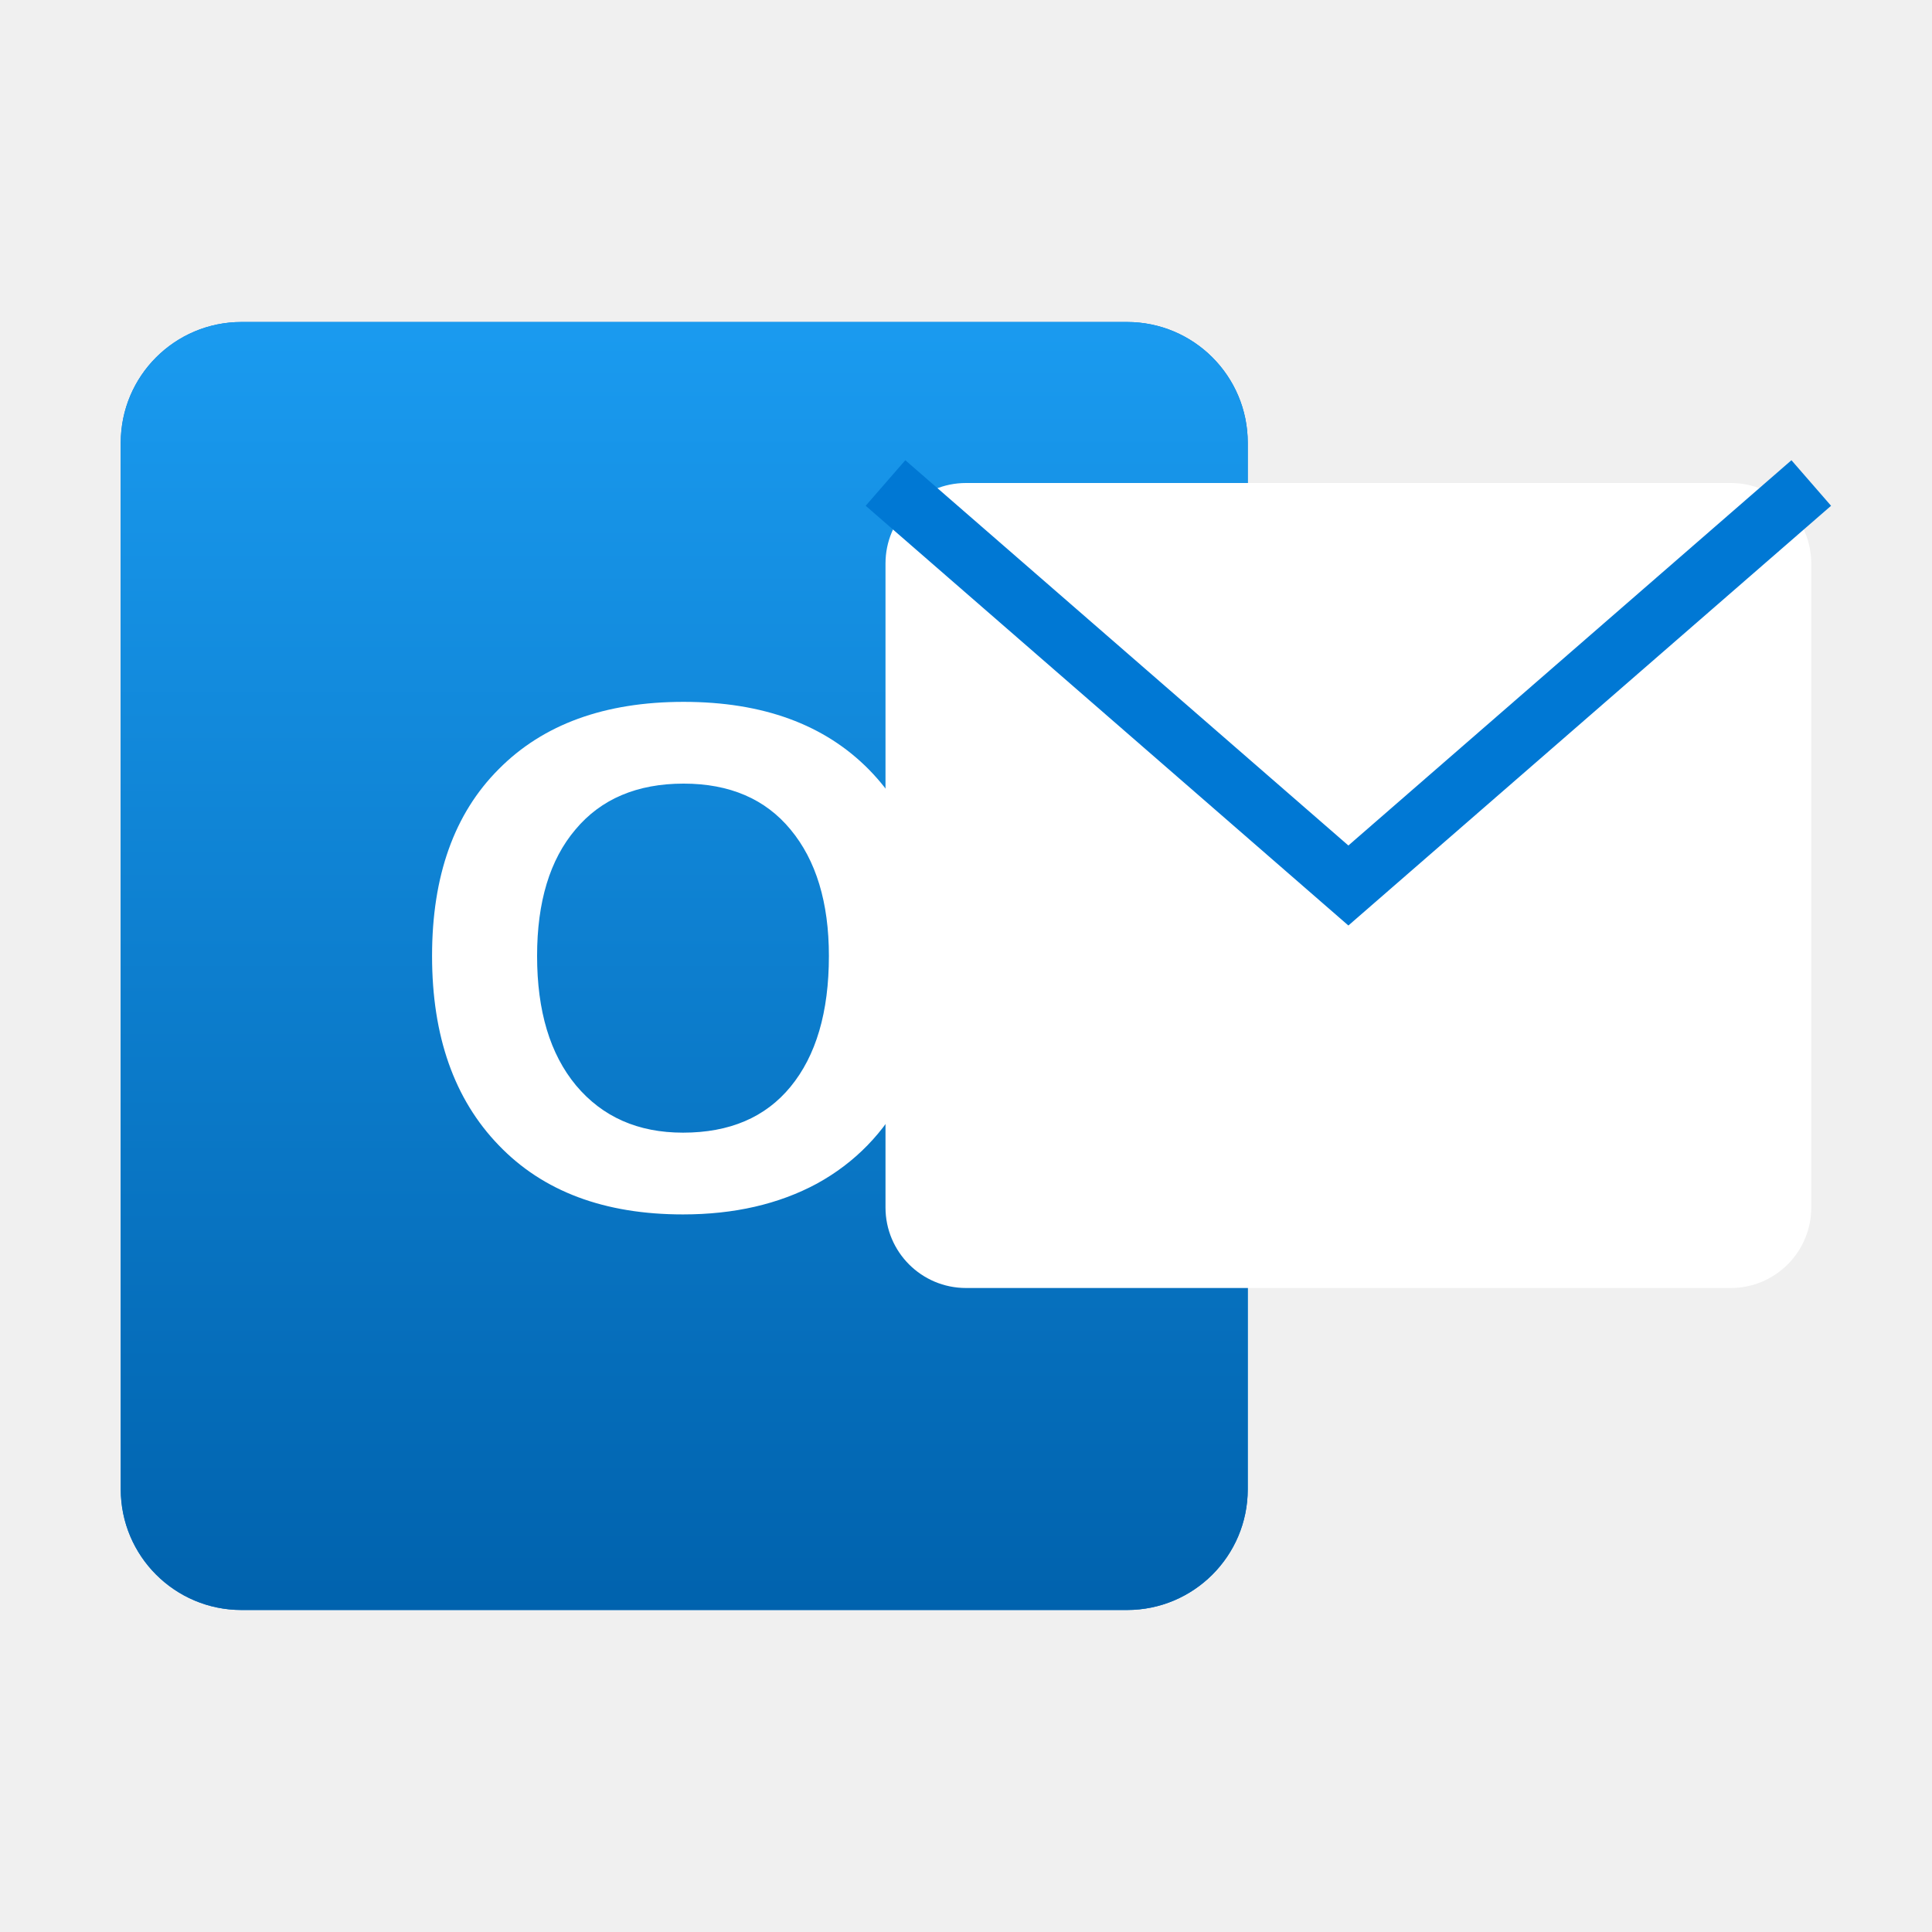
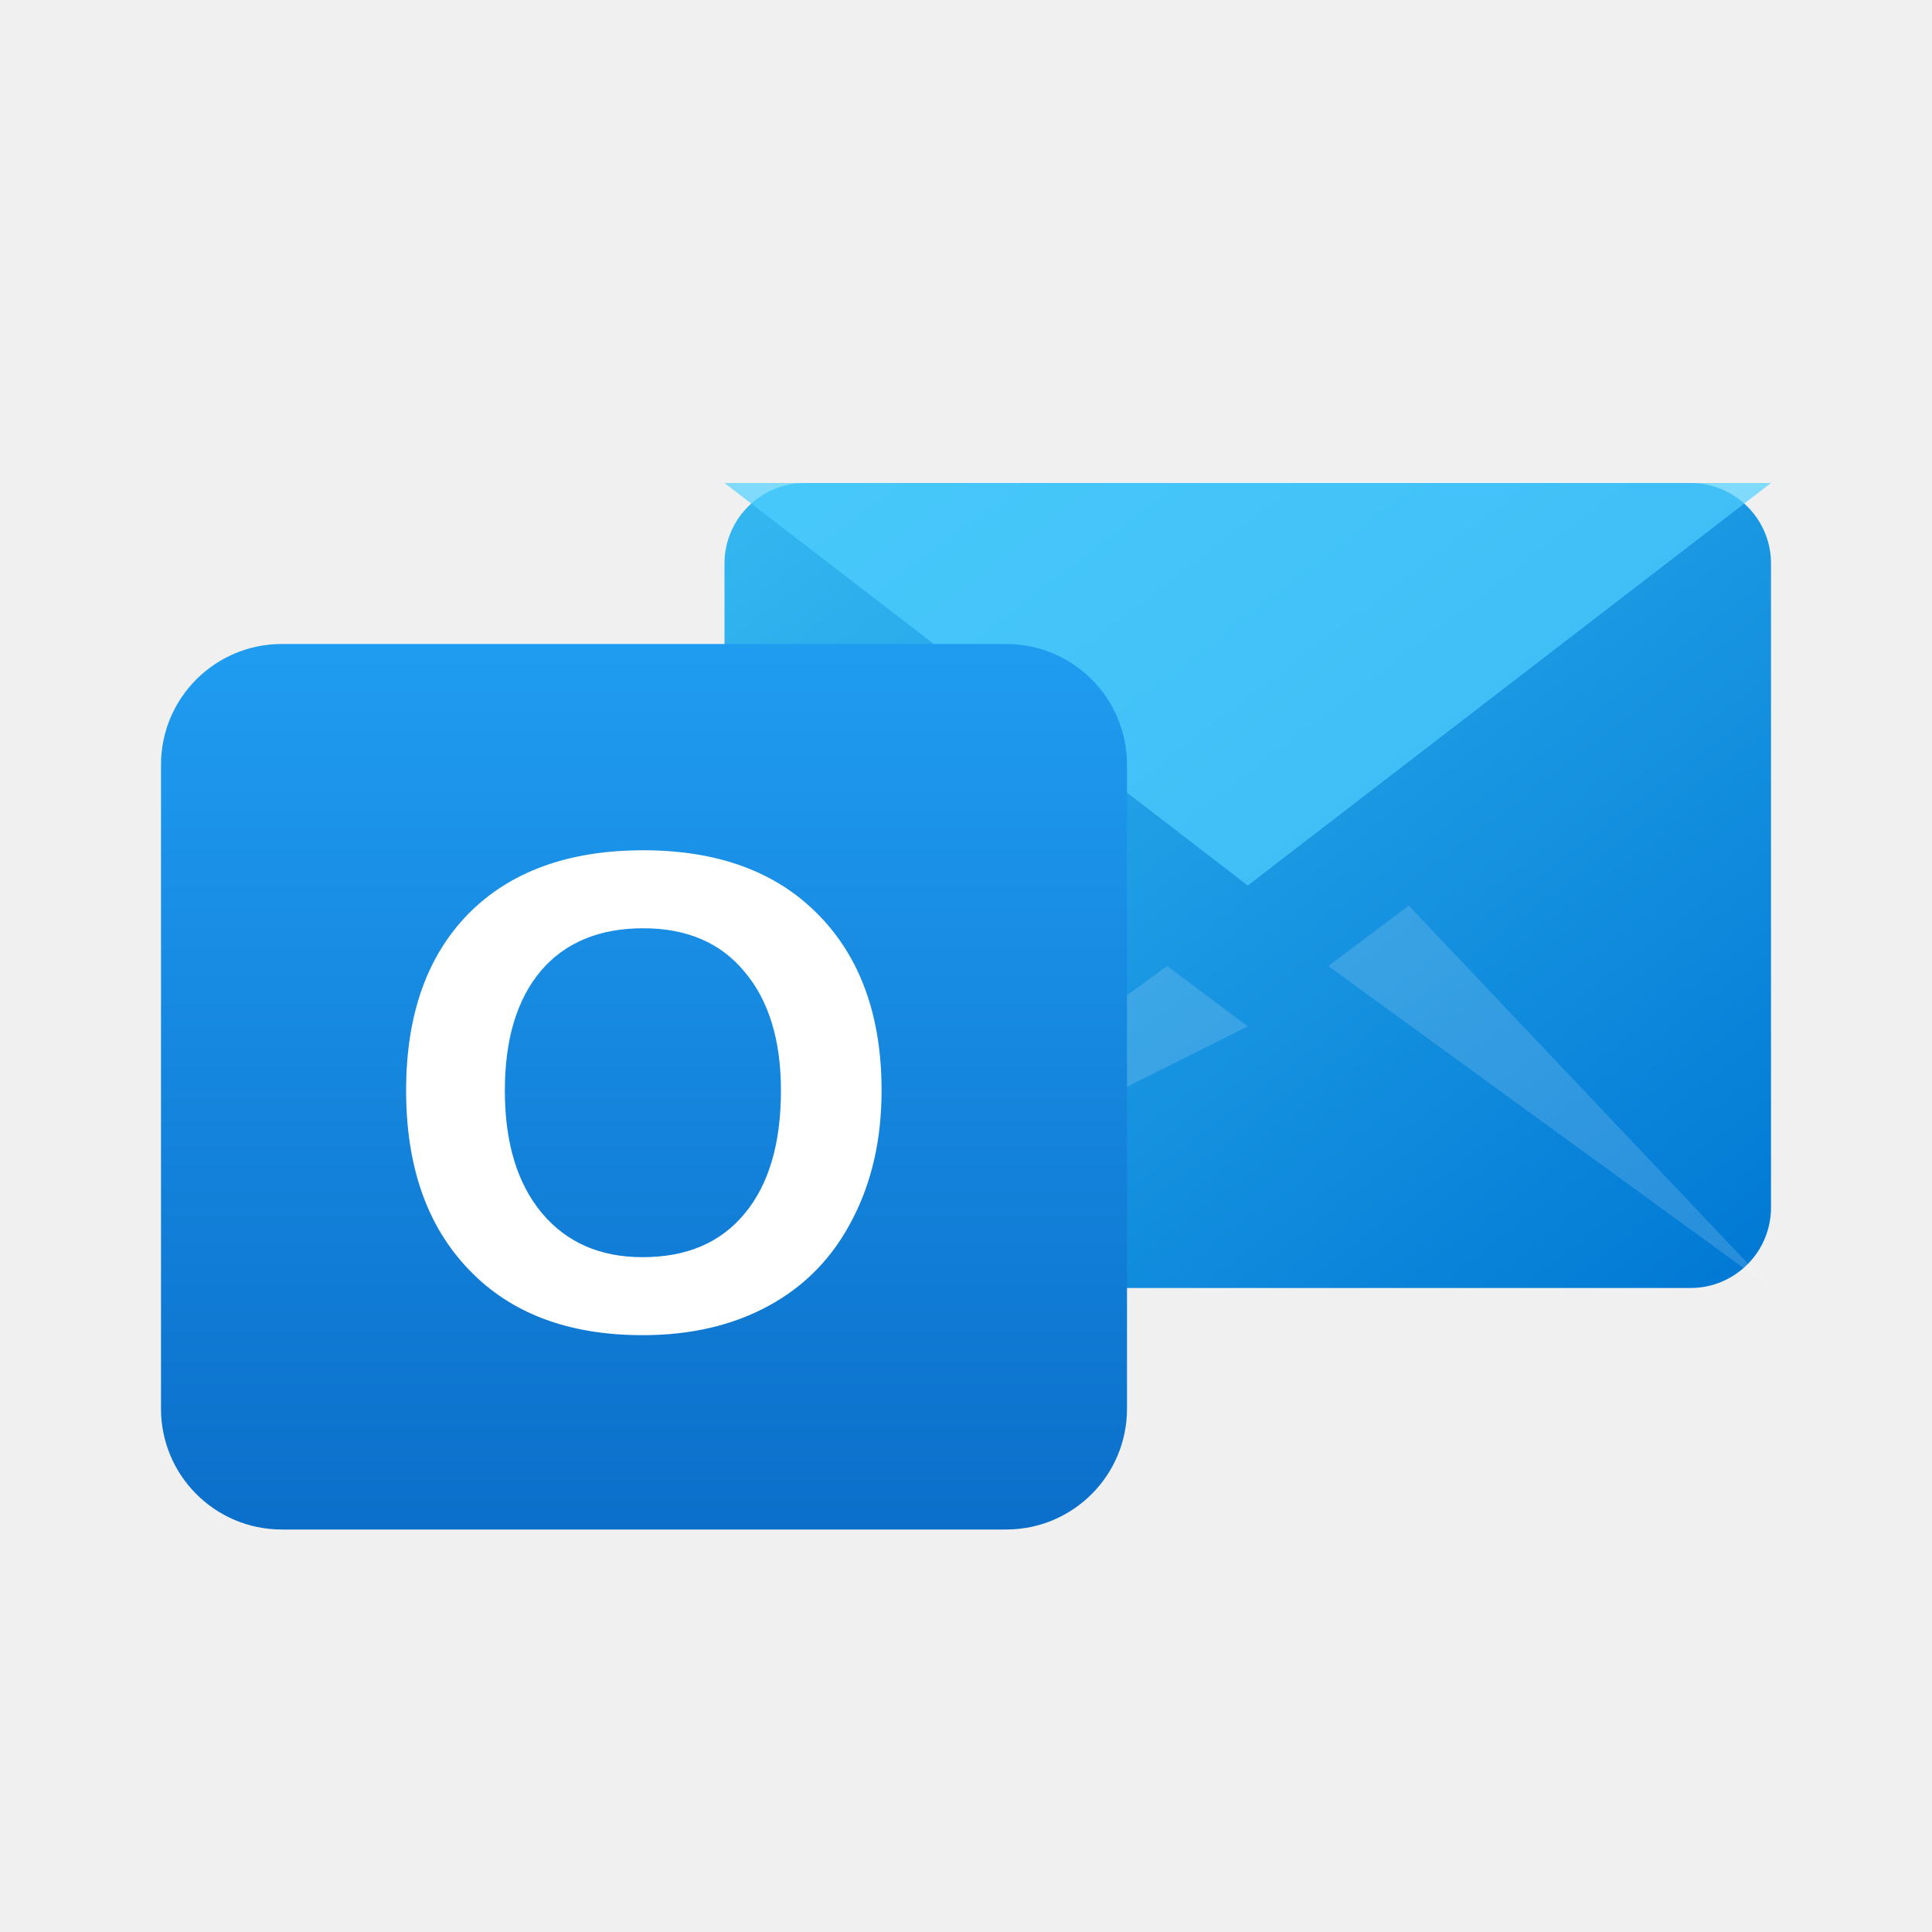
<svg xmlns="http://www.w3.org/2000/svg" viewBox="0 0 48 48">
-   <rect x="3" y="8" width="28" height="32" rx="3" fill="#0078D4" />
-   <rect x="3" y="8" width="28" height="32" rx="3" fill="url(#om)" />
  <defs>
-     <linearGradient id="om" x1="0" y1="0" x2="0" y2="1">
-       <stop offset="0%" stop-color="#1A9BF0" />
-       <stop offset="100%" stop-color="#0062AD" />
+     <linearGradient id="ol1" x1="0" y1="0" x2="0" y2="1">
+       <stop offset="0%" stop-color="#1F9CF0" />
+       <stop offset="100%" stop-color="#0B6FCA" />
+     </linearGradient>
+     <linearGradient id="ol2" x1="0" y1="0" x2="1" y2="1">
+       <stop offset="0%" stop-color="#35B8F1" />
+       <stop offset="100%" stop-color="#0078D4" />
    </linearGradient>
  </defs>
-   <text x="17" y="30" font-family="Arial" font-size="18" font-weight="900" fill="#fff" text-anchor="middle">O</text>
-   <rect x="22" y="12" width="23" height="20" rx="2" fill="#fff" />
-   <path d="M22 12l11.5 10L45 12" stroke="#0078D4" stroke-width="1.5" fill="none" />
+   <rect x="18" y="12" width="26" height="20" rx="2" fill="url(#ol2)" />
+   <path fill="#50D0FF" d="M18 12l13 10 13-10z" opacity="0.7" />
+   <path fill="#fff" opacity="0.15" d="M18 32l11-8 2 1.5L18 32zm26 0L33 24l2-1.5L44 32z" />
+   <rect x="4" y="16" width="24" height="22" rx="3" fill="url(#ol1)" />
+   <text x="16" y="33" font-family="Segoe UI,Arial" font-size="17" font-weight="900" fill="#fff" text-anchor="middle">O</text>
</svg>
